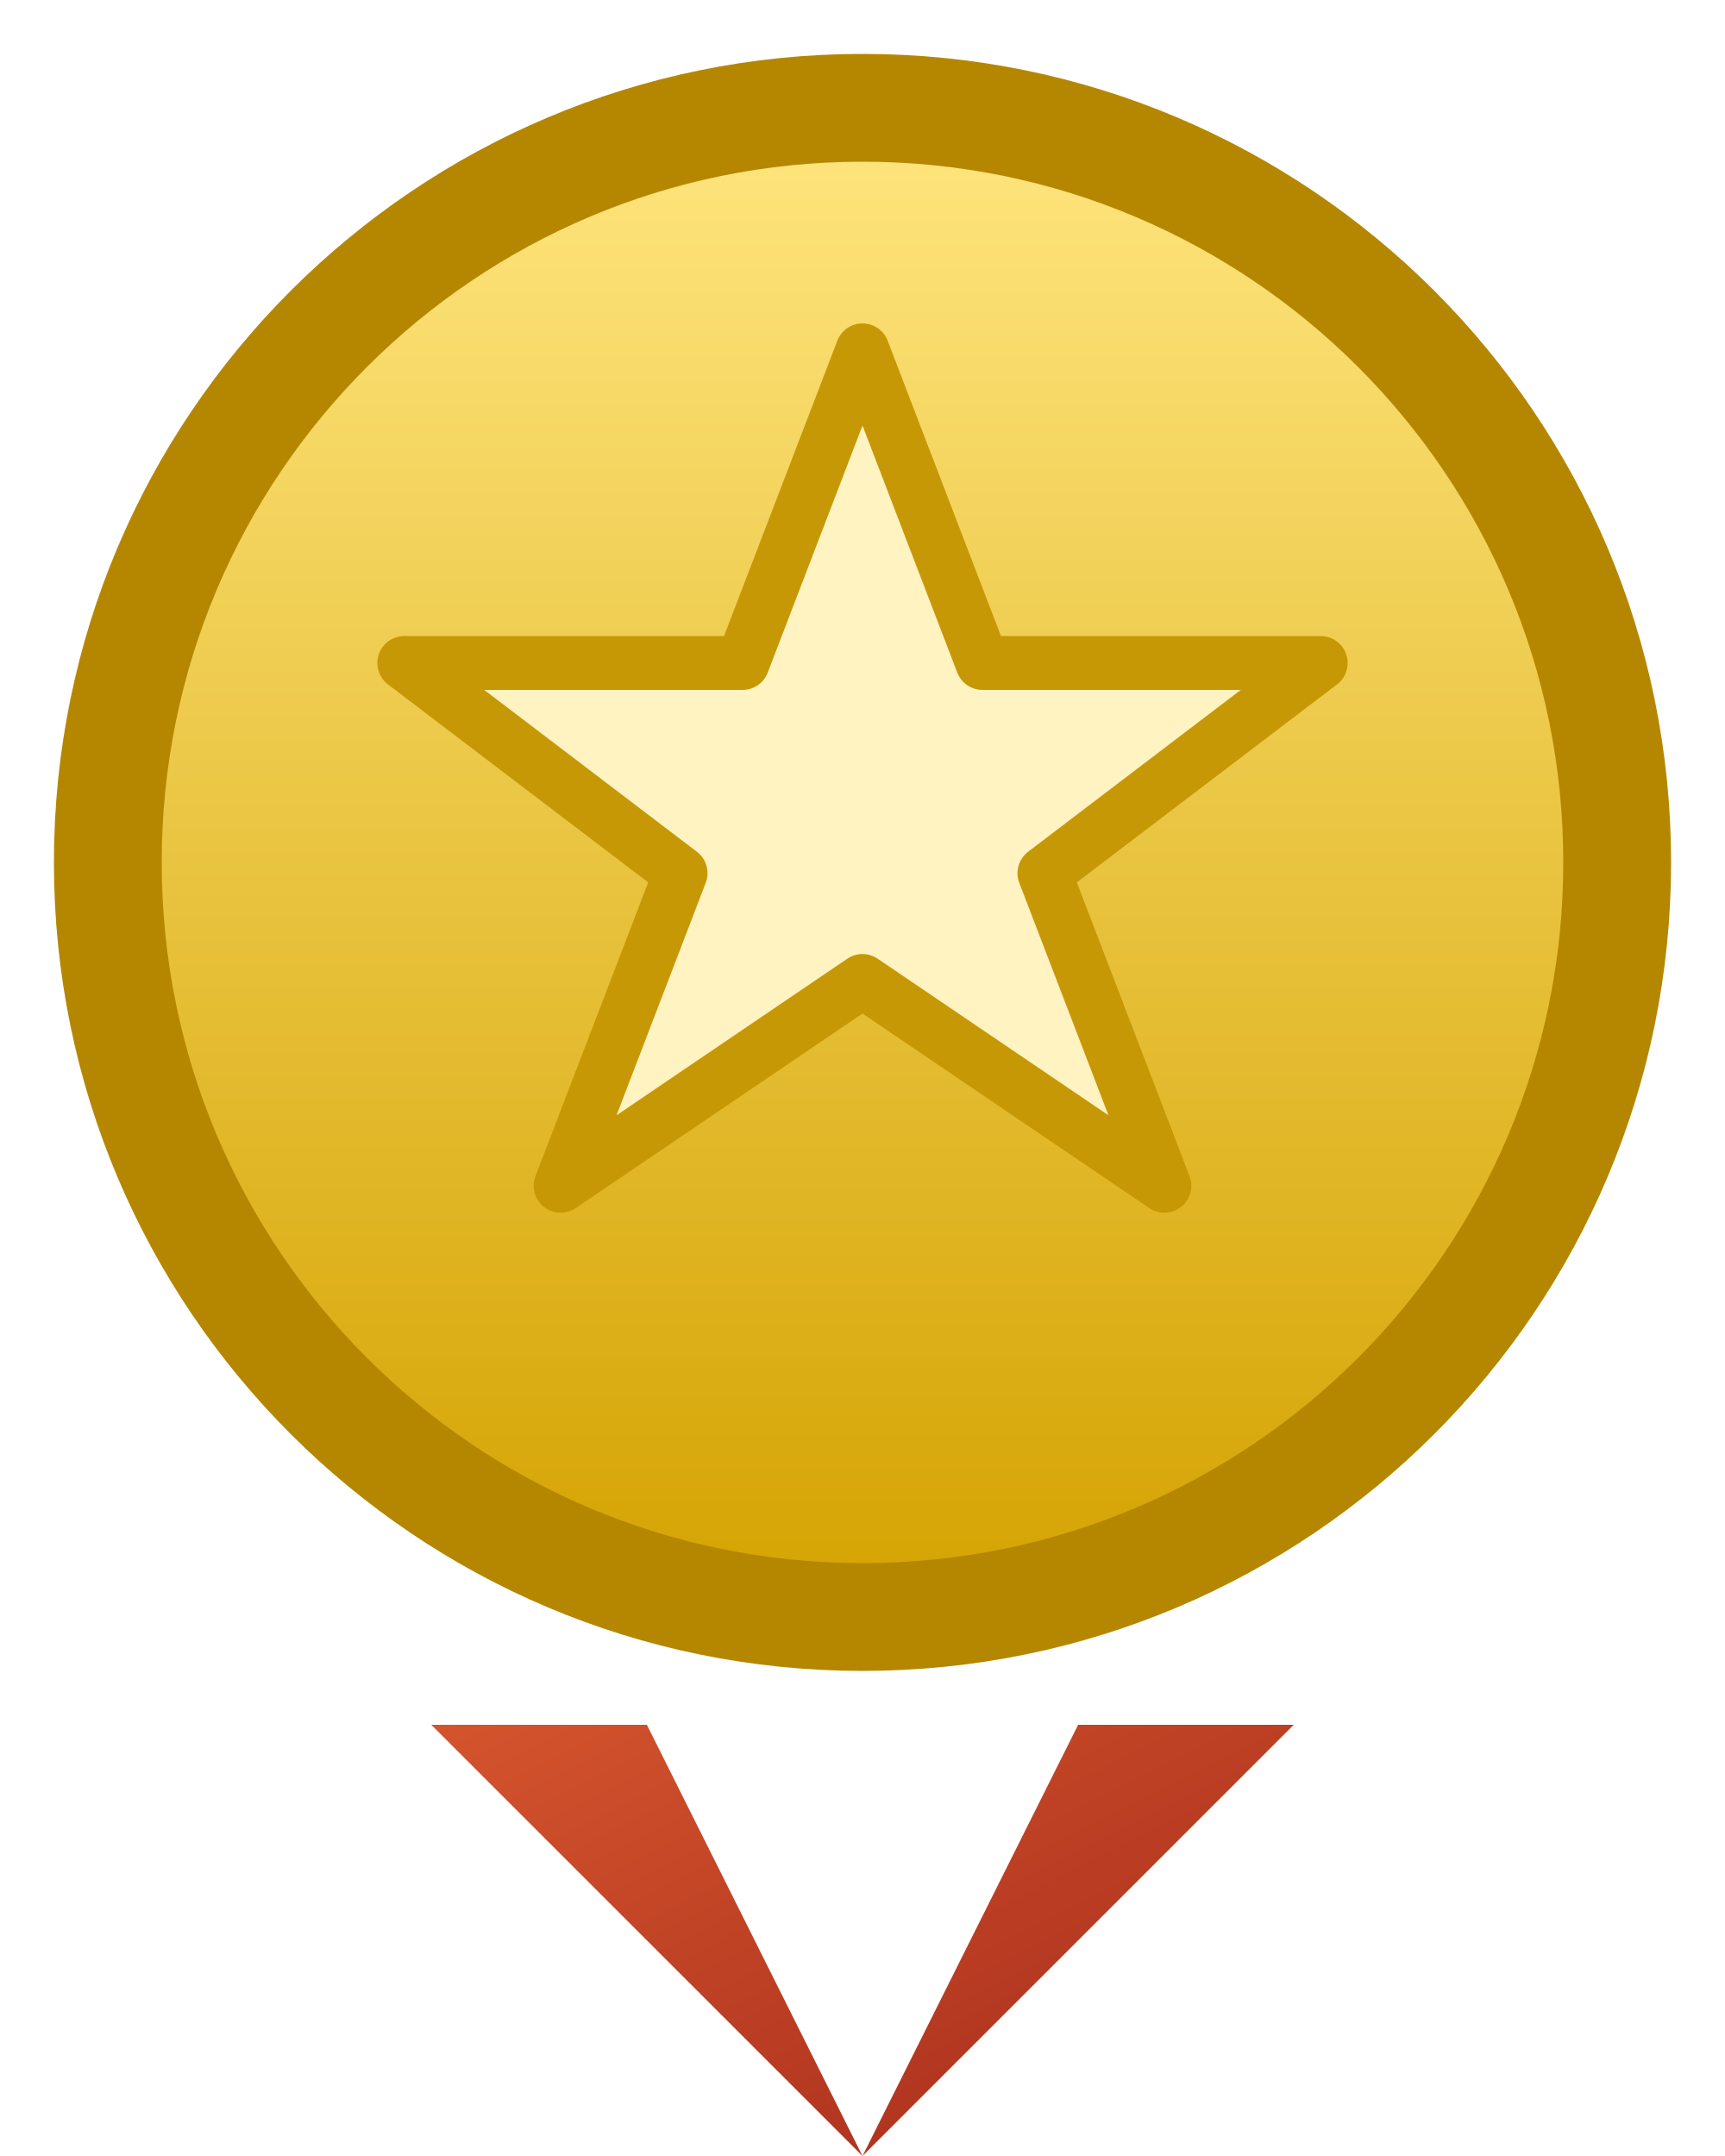
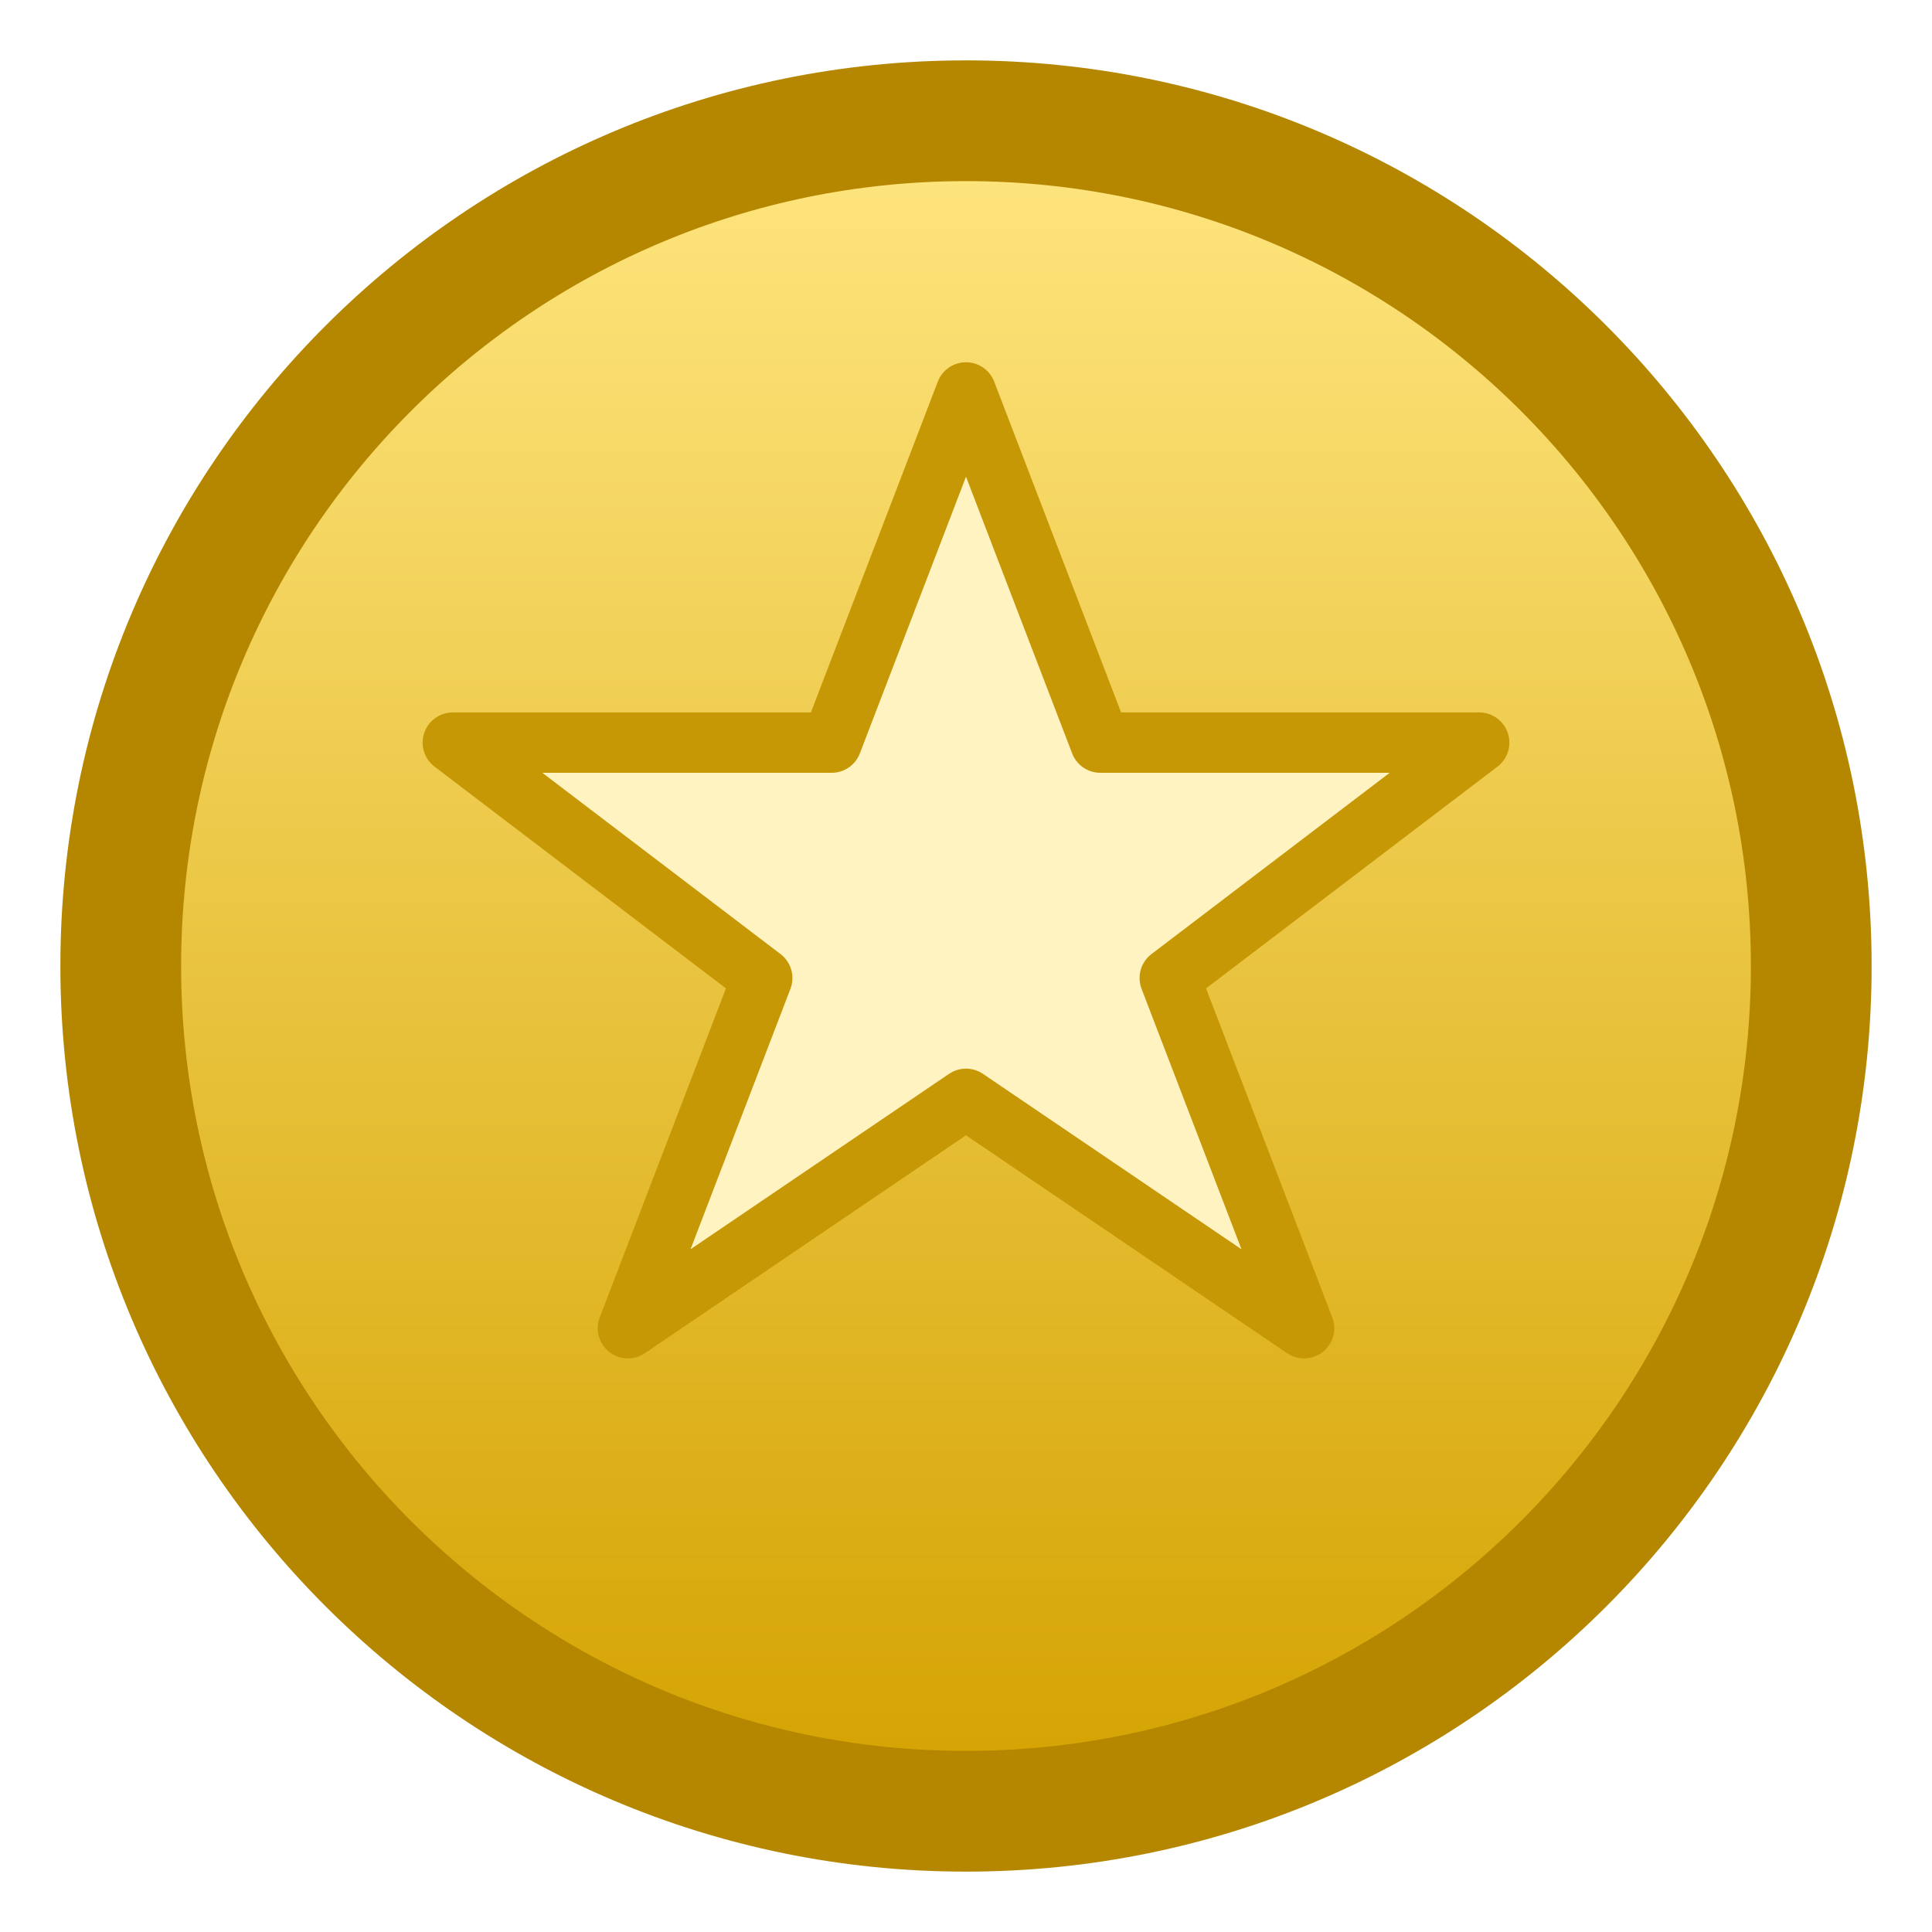
- <svg xmlns="http://www.w3.org/2000/svg" viewBox="0 0 128 160">
+ <svg xmlns="http://www.w3.org/2000/svg" viewBox="0 0 128 128">
  <defs>
    <linearGradient id="gold-medal" x1="0%" y1="0%" x2="0%" y2="100%">
      <stop offset="0%" stop-color="#ffe680" />
      <stop offset="100%" stop-color="#d4a200" />
    </linearGradient>
-     <linearGradient id="gold-ribbon" x1="0%" y1="0%" x2="100%" y2="100%">
-       <stop offset="0%" stop-color="#d4542d" />
-       <stop offset="100%" stop-color="#a52a1b" />
-     </linearGradient>
  </defs>
  <g fill="none" fill-rule="evenodd">
-     <path d="M32 128h16l16 32 16-32h16l-32 32z" fill="url(#gold-ribbon)" />
    <circle cx="64" cy="64" r="56" fill="url(#gold-medal)" stroke="#b58700" stroke-width="8" />
    <polygon points="64 26 72.9 49.2 98 49.2 77.5 64.8 86.4 88 64 72.8 41.6 88 50.5 64.8 30 49.2 55.1 49.2" fill="#fff3c2" stroke="#c79806" stroke-width="4" stroke-linejoin="round" />
  </g>
</svg>
